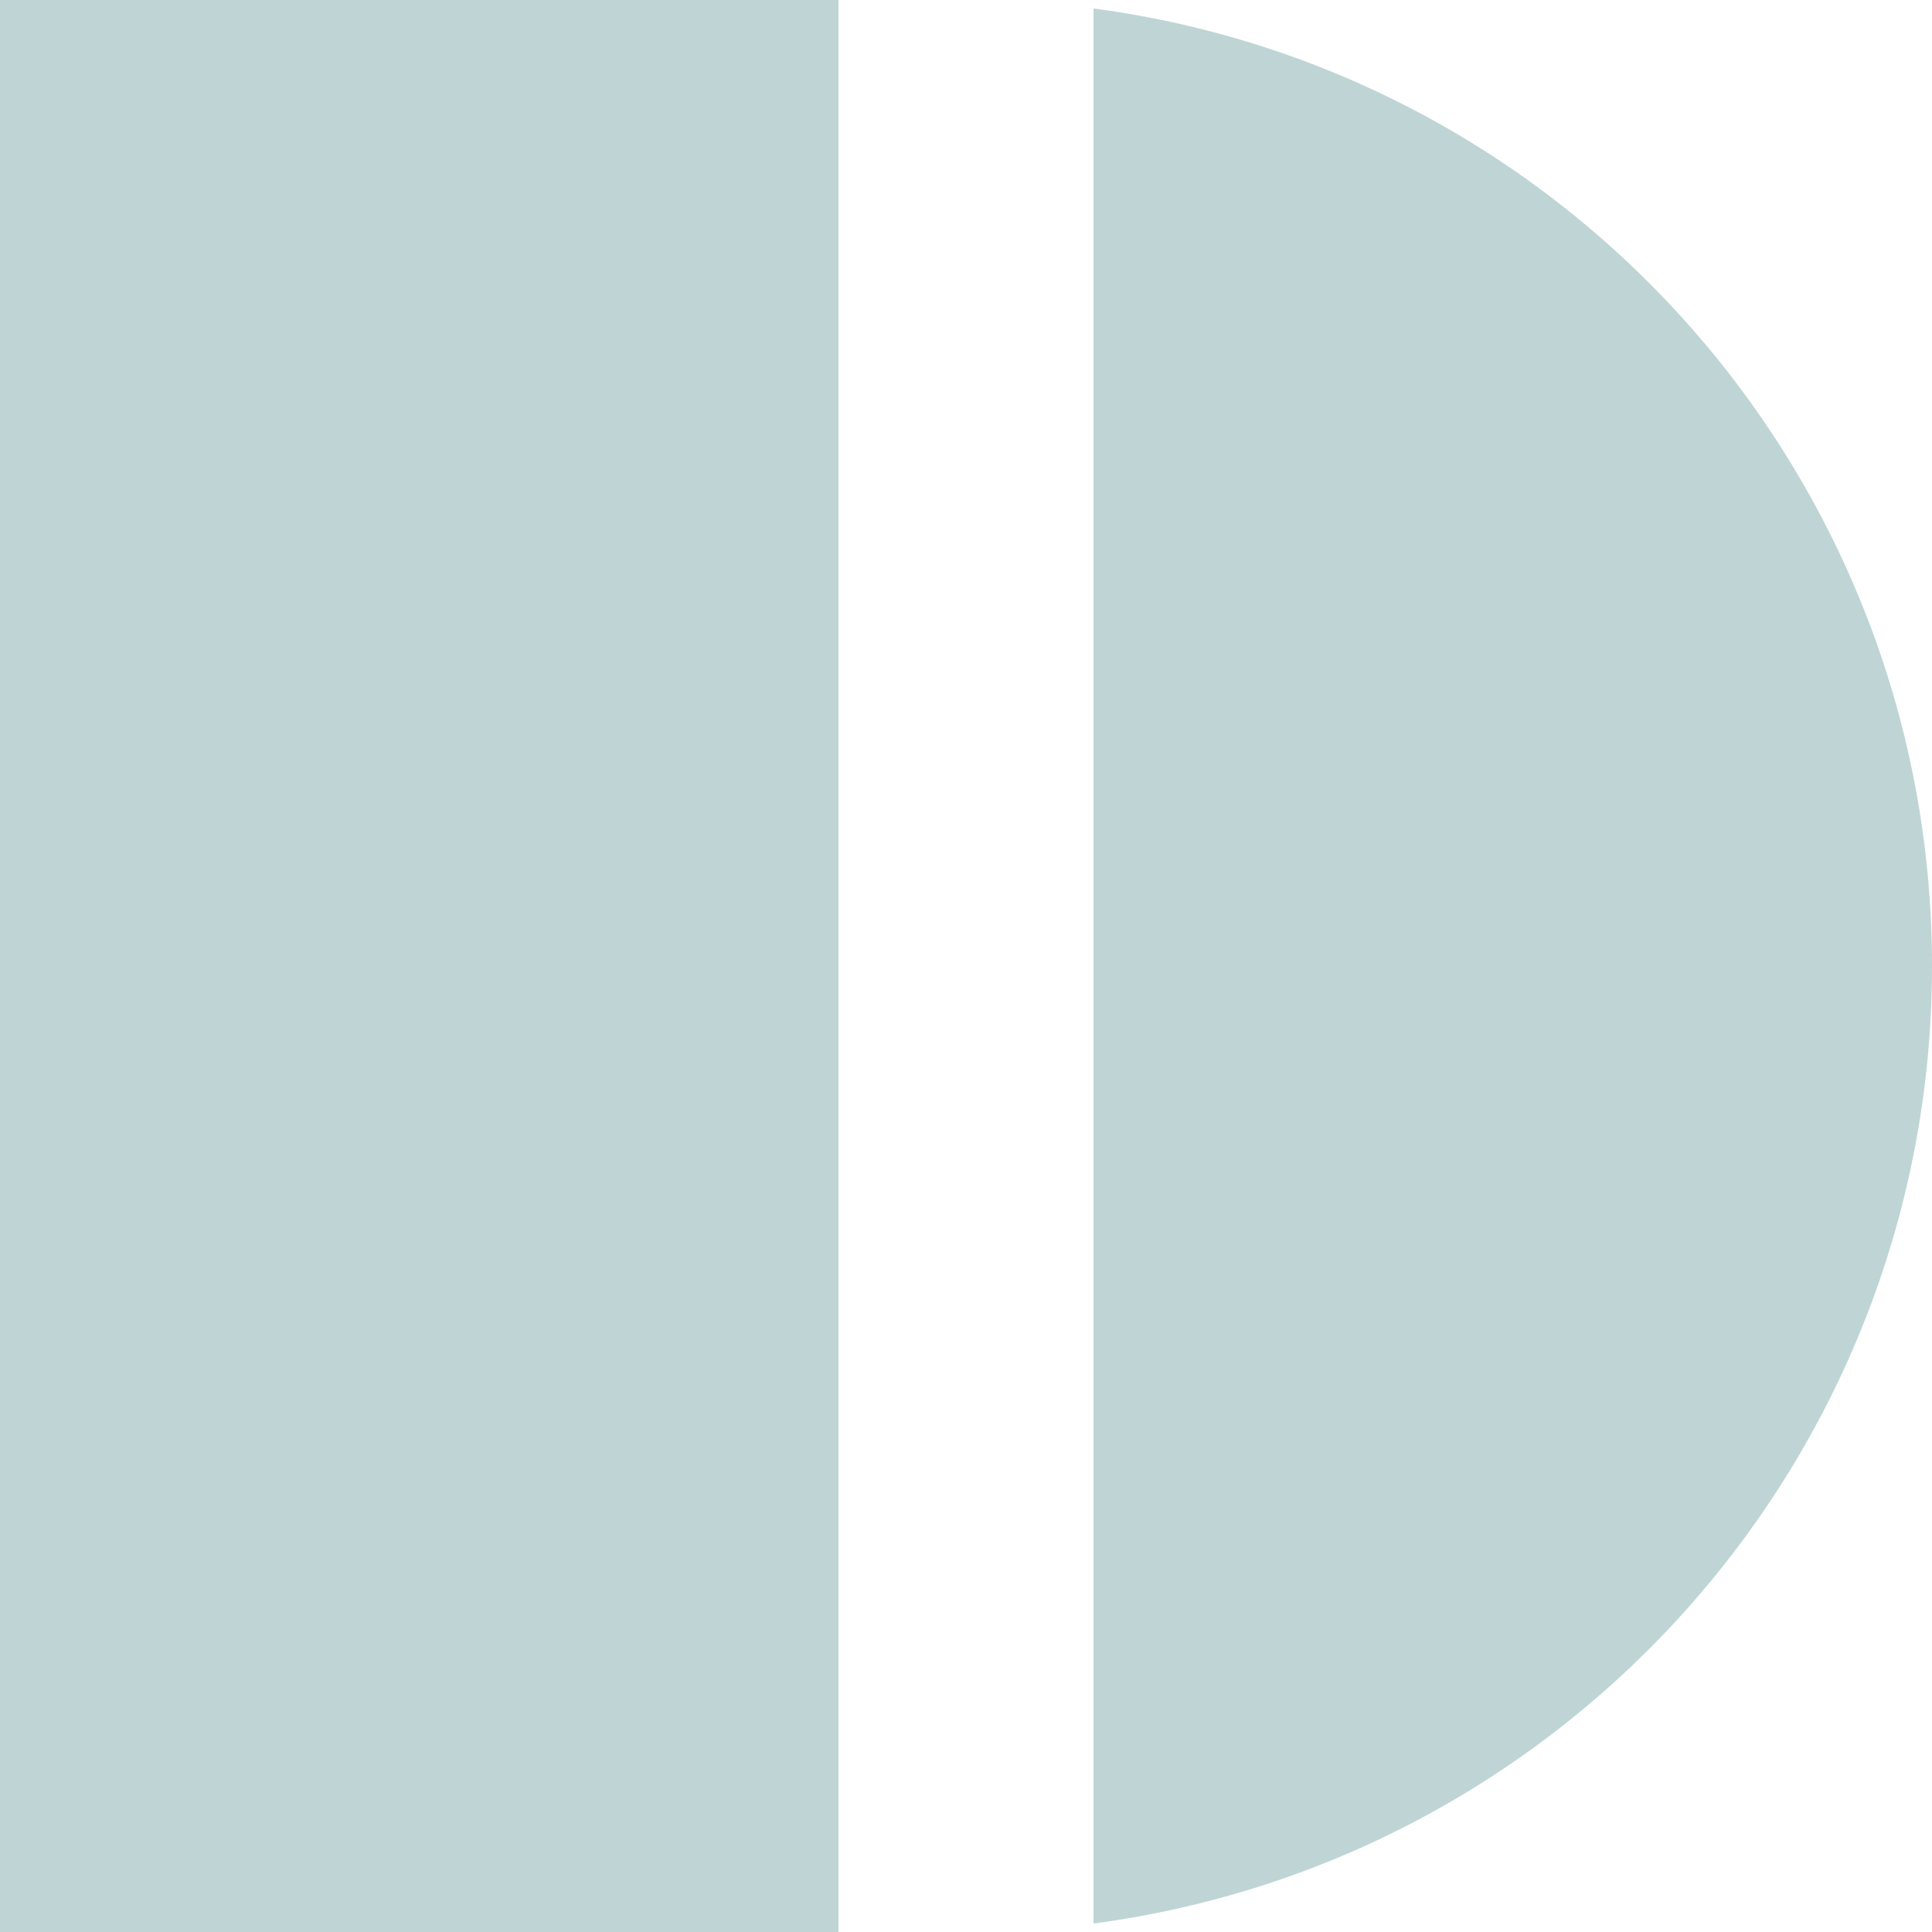
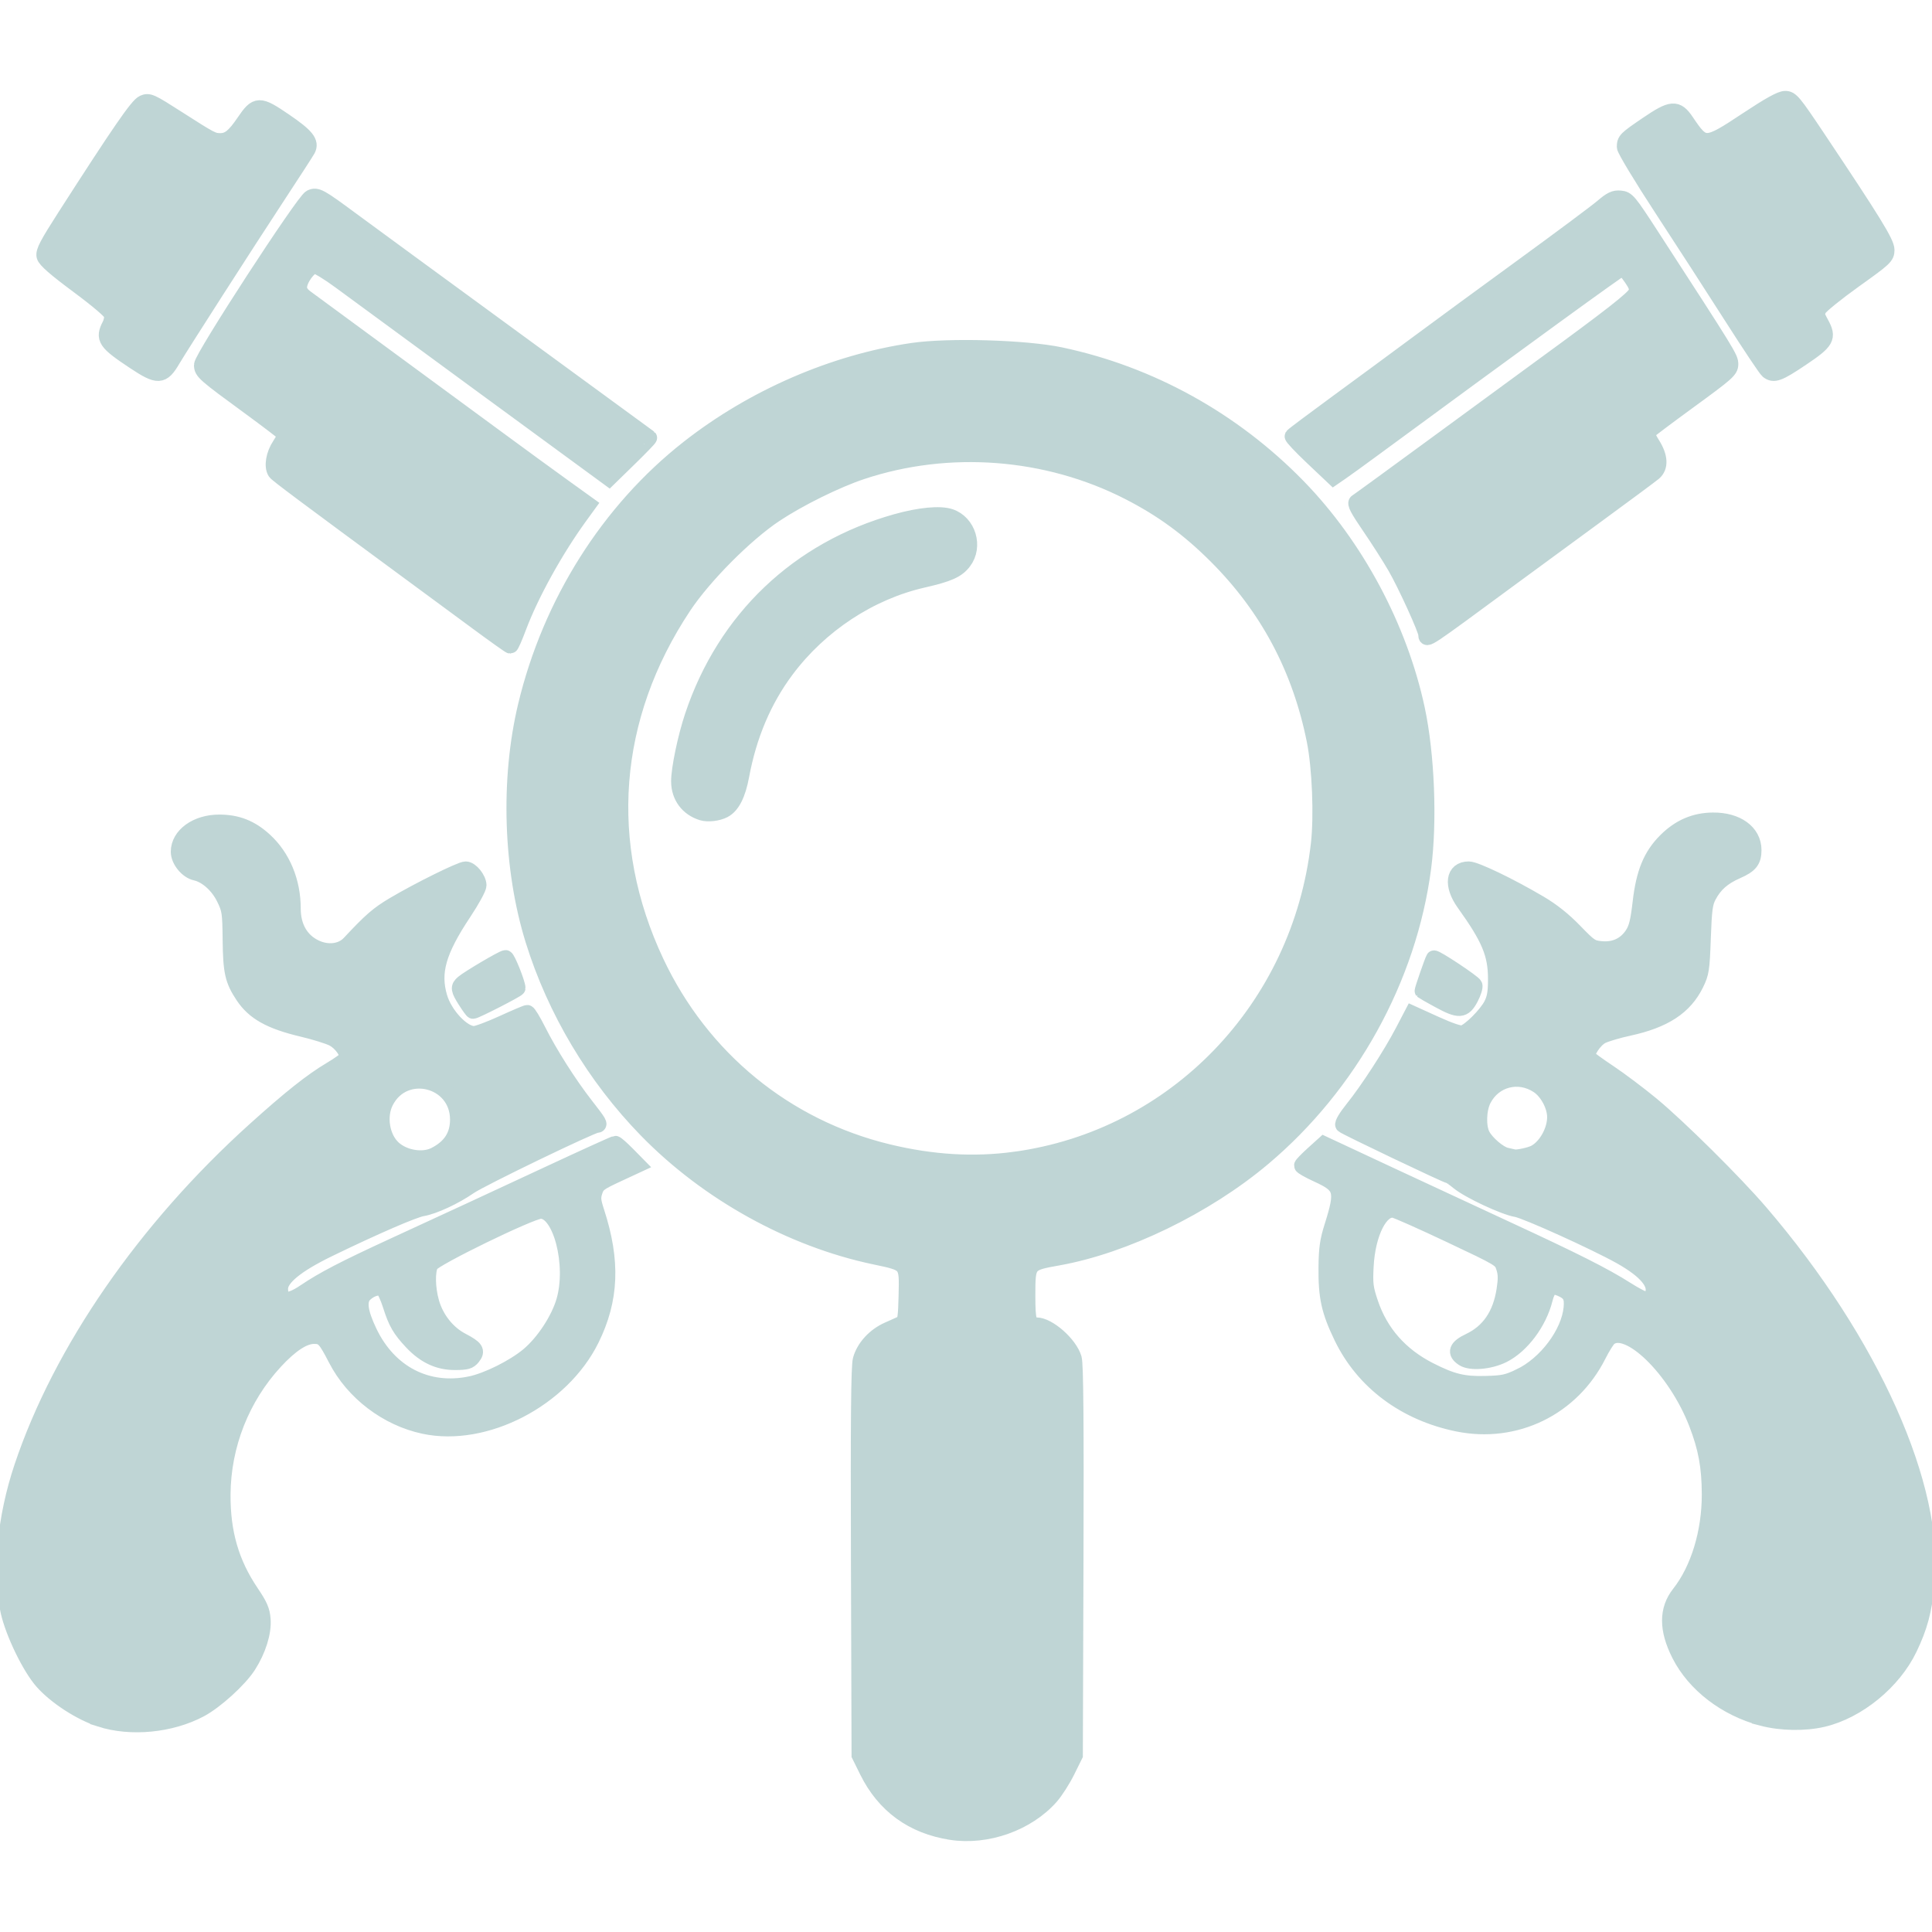
- <svg xmlns="http://www.w3.org/2000/svg" width="47.849mm" height="47.849mm" viewBox="0 0 47.849 47.849" version="1.1" id="svg1" xml:space="preserve">
+ <svg xmlns="http://www.w3.org/2000/svg" width="242.153mm" height="242.153mm" viewBox="0 0 242.153 242.153" version="1.1" id="svg1" xml:space="preserve">
  <defs id="defs1" />
-   <g id="layer1" transform="translate(-78.84583,-124.6188)" style="display:inline">
-     <path id="path46" style="fill:#bfd5d5;fill-opacity:1;stroke:none;stroke-width:1.825;stroke-linecap:round;stroke-linejoin:miter;stroke-dasharray:none;stroke-opacity:1;paint-order:markers fill stroke" d="M 105.928 124.828 L 105.928 172.258 A 23.924 23.924 0 0 0 126.695 148.543 A 23.924 23.924 0 0 0 105.928 124.828 z " />
-     <path style="fill:#bfd5d5;fill-opacity:1;stroke:none;stroke-width:1.825;stroke-linecap:round;stroke-linejoin:miter;stroke-dasharray:none;stroke-opacity:1;paint-order:markers fill stroke" d="m 78.846,124.619 v 47.849 h 20.766 v -47.849 z" id="rect46" />
+   <g id="layer1" transform="translate(112.2765,197.1933)">
+     <path style="fill:#bfd5d5;fill-opacity:1;stroke:#bfd5d5;stroke-opacity:1;stroke-width:2;stroke-dasharray:none" d="m 6.931,32.418 c -4.814,-0.745 -8.363,-3.327 -10.492,-7.633 l -0.983,-1.989 -0.077,-24.223 c -0.056,-17.744 0.005,-24.521 0.23,-25.337 0.429,-1.558 1.774,-3.02 3.455,-3.752 0.781,-0.34 1.598,-0.707 1.816,-0.815 0.315,-0.156 0.412,-0.88 0.471,-3.494 0.091,-4.087 0.164,-3.999 -4.022,-4.883 -10.465,-2.209 -20.908,-8.001 -28.549,-15.835 -6.498,-6.662 -11.474,-15.001 -14.212,-23.818 -2.782,-8.957 -3.135,-20.142 -0.928,-29.369 3.083,-12.889 10.395,-24.472 20.4,-32.312 8.103,-6.351 18.146,-10.711 28.032,-12.169 4.511,-0.666 14.199,-0.385 18.569,0.538 11.235,2.373 21.615,8.118 29.756,16.469 7.263,7.45 12.747,17.703 14.923,27.903 1.215,5.696 1.545,14.079 0.782,19.896 -1.816,13.85 -9.202,27.214 -20.109,36.381 -7.189,6.042 -17.332,10.964 -25.657,12.449 -3.836,0.685 -3.844,0.694 -3.844,4.774 0,3.199 0.159,3.728 1.122,3.728 1.508,0 4.175,2.356 4.697,4.151 0.208,0.715 0.27,8.091 0.214,25.364 l -0.08,24.356 -0.983,1.989 c -0.541,1.094 -1.463,2.535 -2.05,3.201 -2.923,3.32 -8.004,5.125 -12.479,4.432 z m 7.972,-84.252 c 20.128,-2.723 35.773,-18.961 38.121,-39.566 0.403,-3.536 0.158,-9.602 -0.525,-12.998 -1.822,-9.059 -5.885,-16.679 -12.327,-23.118 -3.44,-3.438 -6.794,-5.889 -10.999,-8.037 -10.249,-5.234 -22.553,-6.169 -33.453,-2.543 -3.162,1.052 -7.867,3.376 -10.848,5.358 -3.728,2.479 -8.937,7.718 -11.48,11.545 -9.213,13.865 -10.435,29.746 -3.434,44.598 5.695,12.082 16.225,20.702 29.082,23.808 5.523,1.334 10.724,1.646 15.862,0.951 z m -39.174,-43.518 c -1.782,-0.548 -2.876,-2.018 -2.889,-3.884 -0.011,-1.567 0.815,-5.534 1.71,-8.211 4.064,-12.157 13.225,-20.888 25.536,-24.338 2.901,-0.813 5.445,-1.055 6.708,-0.638 2.253,0.744 3.154,3.721 1.703,5.624 -0.81,1.062 -1.882,1.54 -5.104,2.276 -6.66,1.521 -12.916,5.644 -17.132,11.289 -2.816,3.771 -4.686,8.176 -5.632,13.269 -0.436,2.345 -1.154,3.758 -2.184,4.297 -0.748,0.392 -1.998,0.537 -2.717,0.316 z m -75.446,113.602 c -2.471,-0.795 -5.553,-2.795 -7.229,-4.689 -1.567,-1.77 -3.657,-6.078 -4.264,-8.784 -1.084,-4.839 -0.43,-11.742 1.718,-18.135 4.894,-14.564 15.414,-29.789 29.14,-42.176 4.444,-4.01 7.154,-6.162 9.566,-7.594 1.027,-0.61 1.925,-1.257 1.994,-1.437 0.234,-0.611 -0.712,-1.955 -1.749,-2.484 -0.567,-0.289 -2.291,-0.824 -3.83,-1.188 -4.028,-0.952 -6.058,-2.086 -7.422,-4.147 -1.301,-1.966 -1.533,-2.992 -1.578,-6.995 -0.04,-3.502 -0.086,-3.814 -0.786,-5.245 -0.793,-1.621 -2.236,-2.904 -3.605,-3.205 -1.046,-0.23 -2.108,-1.542 -2.108,-2.605 0,-2.049 2.233,-3.663 5.066,-3.663 2.245,0 3.968,0.679 5.67,2.235 2.268,2.073 3.551,5.159 3.551,8.543 0,2.287 0.988,4.019 2.79,4.891 1.578,0.764 3.327,0.555 4.33,-0.519 2.692,-2.88 3.583,-3.654 5.544,-4.816 3.11,-1.844 8.395,-4.46 9.008,-4.46 0.645,0 1.611,1.198 1.611,1.998 0,0.332 -0.842,1.87 -1.871,3.418 -3.196,4.805 -3.961,7.483 -3.032,10.613 0.662,2.229 2.911,4.613 4.344,4.605 0.38,-0.002 1.986,-0.598 3.568,-1.323 1.582,-0.725 2.98,-1.319 3.106,-1.319 0.126,0 0.721,0.98 1.323,2.177 1.464,2.912 3.89,6.734 5.954,9.38 1.733,2.221 1.875,2.466 1.432,2.466 -0.611,0 -14.57,6.743 -15.948,7.704 -1.832,1.277 -4.468,2.505 -5.899,2.748 -1.123,0.191 -5.999,2.305 -11.727,5.086 -4.084,1.983 -6.122,3.646 -6.122,4.998 0,1.703 1.011,1.834 3.123,0.405 2.286,-1.546 4.93,-2.919 11.032,-5.73 8.521,-3.925 11.002,-5.074 19.653,-9.101 4.406,-2.051 8.102,-3.729 8.212,-3.729 0.11,0 0.782,0.59 1.492,1.311 l 1.291,1.311 -2.528,1.173 c -2.288,1.062 -2.558,1.264 -2.844,2.13 -0.269,0.815 -0.236,1.202 0.222,2.609 2.01,6.178 1.816,10.976 -0.645,15.957 -3.716,7.52 -13.316,12.496 -20.966,10.867 -4.639,-0.988 -8.851,-4.191 -11.007,-8.371 -1.353,-2.623 -1.628,-2.91 -2.791,-2.91 -1.286,0 -2.924,1.071 -4.881,3.19 -4.169,4.514 -6.528,10.493 -6.572,16.653 -0.034,4.819 1.067,8.62 3.573,12.329 1.097,1.624 1.366,2.247 1.451,3.365 0.124,1.623 -0.576,3.856 -1.814,5.785 -1.116,1.74 -4.089,4.44 -6.021,5.47 -3.675,1.959 -8.695,2.444 -12.526,1.21 z m 46.411,-41.944 c 2.115,-0.441 5.438,-2.096 7.263,-3.618 1.908,-1.591 3.798,-4.461 4.483,-6.806 1.334,-4.567 -0.439,-11.359 -2.954,-11.321 -1.221,0.019 -13.405,5.95 -13.802,6.72 -0.453,0.877 -0.415,2.958 0.086,4.744 0.579,2.065 2.02,3.887 3.814,4.824 1.765,0.922 1.998,1.276 1.359,2.064 -0.414,0.511 -0.744,0.604 -2.181,0.611 -2.061,0.01 -3.792,-0.797 -5.417,-2.526 -1.469,-1.563 -1.964,-2.42 -2.65,-4.583 -0.322,-1.017 -0.758,-1.957 -0.968,-2.09 -0.522,-0.33 -1.539,-0.037 -2.285,0.659 -0.835,0.778 -0.665,2.232 0.56,4.792 2.483,5.185 7.287,7.656 12.691,6.529 z m -4.472,-28.71 c 1.968,-0.994 2.907,-2.437 2.907,-4.467 0,-5.099 -6.764,-6.772 -9.074,-2.244 -0.945,1.852 -0.499,4.538 0.974,5.87 1.346,1.217 3.695,1.598 5.193,0.841 z M 108.624,18.133 C 104.051,16.935 100.129,13.928 98.229,10.165 96.643,7.023 96.643,4.557 98.229,2.545 c 2.386,-3.027 3.808,-7.697 3.793,-12.453 -0.011,-3.448 -0.443,-5.804 -1.626,-8.868 -2.635,-6.823 -8.648,-12.674 -11.01,-10.713 -0.244,0.203 -0.847,1.168 -1.339,2.145 -3.33,6.612 -10.369,10.048 -17.592,8.587 -6.607,-1.337 -11.836,-5.241 -14.55,-10.863 -1.578,-3.269 -1.96,-5.005 -1.923,-8.731 0.024,-2.366 0.162,-3.331 0.739,-5.159 1.411,-4.471 1.234,-5.084 -1.874,-6.501 -1.079,-0.492 -1.949,-0.986 -1.933,-1.099 0.016,-0.113 0.641,-0.759 1.389,-1.436 l 1.361,-1.231 8.202,3.83 c 4.511,2.106 11.179,5.206 14.817,6.888 8.38,3.874 12.154,5.777 14.806,7.468 1.158,0.738 2.322,1.343 2.585,1.343 0.264,0 0.613,-0.292 0.775,-0.65 0.618,-1.357 -0.759,-3.021 -4.011,-4.846 -3.13,-1.756 -11.841,-5.701 -13.034,-5.902 -1.565,-0.264 -5.96,-2.322 -7.274,-3.405 -0.539,-0.444 -1.062,-0.807 -1.163,-0.807 -0.287,0 -13.019,-6.074 -13.281,-6.336 -0.134,-0.134 0.385,-1 1.223,-2.042 1.864,-2.316 4.755,-6.773 6.261,-9.653 l 1.175,-2.248 2.868,1.302 c 1.885,0.856 3.073,1.251 3.464,1.153 0.842,-0.211 2.96,-2.313 3.605,-3.578 0.416,-0.815 0.544,-1.569 0.544,-3.2 0,-3.178 -0.808,-5.118 -3.97,-9.529 -1.615,-2.253 -1.356,-4.233 0.554,-4.233 0.848,0 5.156,2.072 8.876,4.269 1.583,0.935 3.004,2.066 4.382,3.49 1.911,1.974 2.12,2.114 3.338,2.231 1.672,0.161 3.048,-0.472 3.932,-1.809 0.526,-0.795 0.733,-1.623 1.018,-4.077 0.429,-3.693 1.308,-5.828 3.164,-7.684 1.706,-1.706 3.61,-2.53 5.897,-2.551 3.006,-0.028 5.086,1.485 5.088,3.701 0.001,1.339 -0.436,1.89 -2.072,2.608 -1.768,0.777 -2.793,1.677 -3.564,3.129 -0.481,0.906 -0.584,1.671 -0.715,5.309 -0.141,3.926 -0.208,4.364 -0.875,5.726 -1.412,2.886 -3.952,4.551 -8.418,5.519 -1.364,0.296 -2.888,0.748 -3.388,1.005 -0.94,0.483 -2.044,2.185 -1.739,2.679 0.095,0.154 1.285,1.021 2.645,1.927 1.36,0.906 3.762,2.713 5.339,4.016 3.392,2.801 10.431,9.779 13.626,13.507 13.93,16.252 22.107,34.526 20.854,46.605 -0.352,3.397 -0.876,5.337 -2.167,8.031 -2.003,4.179 -6.459,7.825 -10.821,8.854 -2.274,0.536 -5.247,0.486 -7.587,-0.127 z M 78.222,-24.653 c 3.272,-1.55 6.17,-5.398 6.478,-8.603 0.136,-1.418 -0.163,-1.946 -1.398,-2.465 -1.09,-0.458 -1.596,-0.108 -1.967,1.363 -0.738,2.931 -2.902,5.82 -5.233,6.987 -1.644,0.823 -4.051,1.028 -4.973,0.424 -1.09,-0.714 -0.851,-1.376 0.774,-2.145 2.451,-1.16 3.905,-3.28 4.389,-6.401 0.217,-1.402 0.204,-2.056 -0.06,-2.859 -0.34,-1.036 -0.378,-1.058 -6.692,-4.043 -3.493,-1.651 -6.673,-3.067 -7.067,-3.147 -1.723,-0.35 -3.364,2.887 -3.58,7.06 -0.115,2.23 -0.05,2.751 0.579,4.621 1.249,3.71 3.749,6.548 7.408,8.41 2.832,1.441 4.252,1.788 7.025,1.717 2.209,-0.056 2.732,-0.167 4.317,-0.918 z m 1.901,-28.047 c 1.392,-0.754 2.514,-2.751 2.514,-4.477 0,-1.418 -0.95,-3.188 -2.13,-3.969 -2.443,-1.616 -5.553,-0.813 -6.873,1.774 -0.623,1.22 -0.69,3.391 -0.138,4.457 0.519,1.005 2.111,2.364 2.995,2.559 0.398,0.088 0.839,0.188 0.981,0.222 0.413,0.101 2.076,-0.255 2.653,-0.568 z M -53.894,-71.741 c -0.915,-1.442 -0.953,-1.709 -0.325,-2.247 0.69,-0.592 4.992,-3.125 5.307,-3.125 0.227,0 1.491,3.161 1.502,3.759 0.003,0.163 -5.254,2.856 -5.575,2.856 -0.067,0 -0.476,-0.559 -0.909,-1.242 z M 68.084,-71.844 c -1.091,-0.597 -2.014,-1.114 -2.051,-1.149 -0.058,-0.055 1.257,-3.848 1.411,-4.072 0.125,-0.181 4.949,3.016 5.084,3.369 0.079,0.207 -0.144,0.921 -0.496,1.588 -0.847,1.603 -1.43,1.642 -3.948,0.264 z M -52.433,-119.204 c -2.183,-1.61 -5.814,-4.286 -8.07,-5.947 -13.7,-10.084 -17.063,-12.597 -17.248,-12.888 -0.453,-0.713 -0.203,-2.192 0.569,-3.355 0.555,-0.836 0.703,-1.271 0.512,-1.501 -0.148,-0.178 -2.018,-1.604 -4.156,-3.168 -5.87,-4.294 -6.136,-4.527 -6.136,-5.38 0,-0.937 12.775,-20.581 13.641,-20.976 0.759,-0.346 1.097,-0.159 5.144,2.833 1.819,1.345 10.927,8.014 20.241,14.821 9.313,6.806 16.972,12.406 17.018,12.444 0.047,0.038 -1.065,1.192 -2.471,2.564 l -2.556,2.495 -15.521,-11.37 c -8.536,-6.254 -16.703,-12.247 -18.148,-13.318 -1.445,-1.071 -2.887,-1.947 -3.205,-1.947 -0.719,0 -1.973,1.724 -1.973,2.713 0,0.483 0.267,0.897 0.86,1.336 0.473,0.35 4.968,3.653 9.988,7.339 5.02,3.686 11.331,8.324 14.023,10.305 2.692,1.982 6.351,4.651 8.13,5.931 l 3.236,2.329 -1.084,1.493 c -3.047,4.199 -6.121,9.767 -7.655,13.863 -0.477,1.273 -0.935,2.314 -1.02,2.313 -0.084,-0.001 -1.939,-1.32 -4.122,-2.93 z m 118.928,1.544 c -0.004,-0.602 -2.591,-6.28 -3.865,-8.484 -0.688,-1.191 -2.139,-3.462 -3.224,-5.047 -1.511,-2.208 -1.887,-2.93 -1.608,-3.09 0.2,-0.115 4.77,-3.442 10.154,-7.393 5.384,-3.951 11.205,-8.216 12.935,-9.478 8.883,-6.479 11.681,-8.672 11.908,-9.335 0.195,-0.569 0.087,-0.908 -0.608,-1.918 -0.465,-0.675 -0.969,-1.228 -1.121,-1.228 -0.225,0 -12.494,8.917 -31.448,22.856 -1.528,1.124 -3.222,2.349 -3.764,2.722 l -0.986,0.679 -2.62,-2.479 c -1.441,-1.363 -2.571,-2.563 -2.511,-2.666 0.06,-0.103 2.636,-2.036 5.723,-4.296 3.088,-2.26 7.638,-5.611 10.112,-7.447 2.474,-1.836 8.357,-6.148 13.073,-9.583 4.716,-3.435 9.18,-6.762 9.92,-7.393 1.103,-0.942 1.507,-1.134 2.246,-1.07 0.853,0.074 1.059,0.322 3.903,4.708 9.705,14.967 9.884,15.257 9.884,16.059 0,0.739 -0.414,1.106 -5.155,4.562 -2.835,2.067 -5.219,3.861 -5.297,3.987 -0.078,0.126 0.218,0.795 0.657,1.488 0.981,1.546 1.054,2.831 0.203,3.555 -0.327,0.279 -3.631,2.728 -7.342,5.444 -3.711,2.715 -8.533,6.252 -10.716,7.86 -10.701,7.882 -10.448,7.713 -10.453,6.985 z m -161.925,-34.232 c -3.627,-2.405 -3.935,-2.866 -3.055,-4.568 0.21,-0.407 0.313,-1.007 0.228,-1.333 -0.097,-0.369 -1.689,-1.733 -4.213,-3.608 -2.857,-2.122 -4.108,-3.213 -4.226,-3.686 -0.138,-0.548 0.338,-1.461 2.588,-4.966 6.843,-10.657 9.082,-13.907 9.802,-14.224 0.68,-0.299 0.943,-0.179 4.233,1.929 4.265,2.733 4.471,2.841 5.416,2.841 1.044,0 1.756,-0.569 2.995,-2.394 1.554,-2.289 1.854,-2.295 5.07,-0.098 2.71,1.851 3.346,2.641 2.858,3.553 -0.146,0.273 -1.854,2.915 -3.795,5.87 -3.888,5.918 -12.145,18.787 -13.125,20.454 -1.282,2.181 -1.797,2.206 -4.776,0.23 z m 204.743,1.159 c -0.227,-0.182 -2.235,-3.188 -4.463,-6.681 -2.228,-3.493 -6.173,-9.595 -8.767,-13.562 -2.605,-3.985 -4.714,-7.477 -4.711,-7.805 0.006,-0.851 0.135,-0.98 2.798,-2.793 3.081,-2.098 3.709,-2.147 4.898,-0.381 2.207,3.278 2.395,3.273 7.633,-0.198 2.806,-1.86 4.225,-2.646 4.777,-2.646 0.724,0 1.037,0.377 4.013,4.829 7.074,10.581 8.685,13.199 8.685,14.112 0,0.823 -0.229,1.037 -4.035,3.756 -2.219,1.586 -4.213,3.197 -4.43,3.581 -0.364,0.643 -0.346,0.788 0.237,1.854 0.987,1.806 0.738,2.247 -2.484,4.409 -2.815,1.889 -3.421,2.111 -4.152,1.524 z" id="path5" />
  </g>
</svg>
